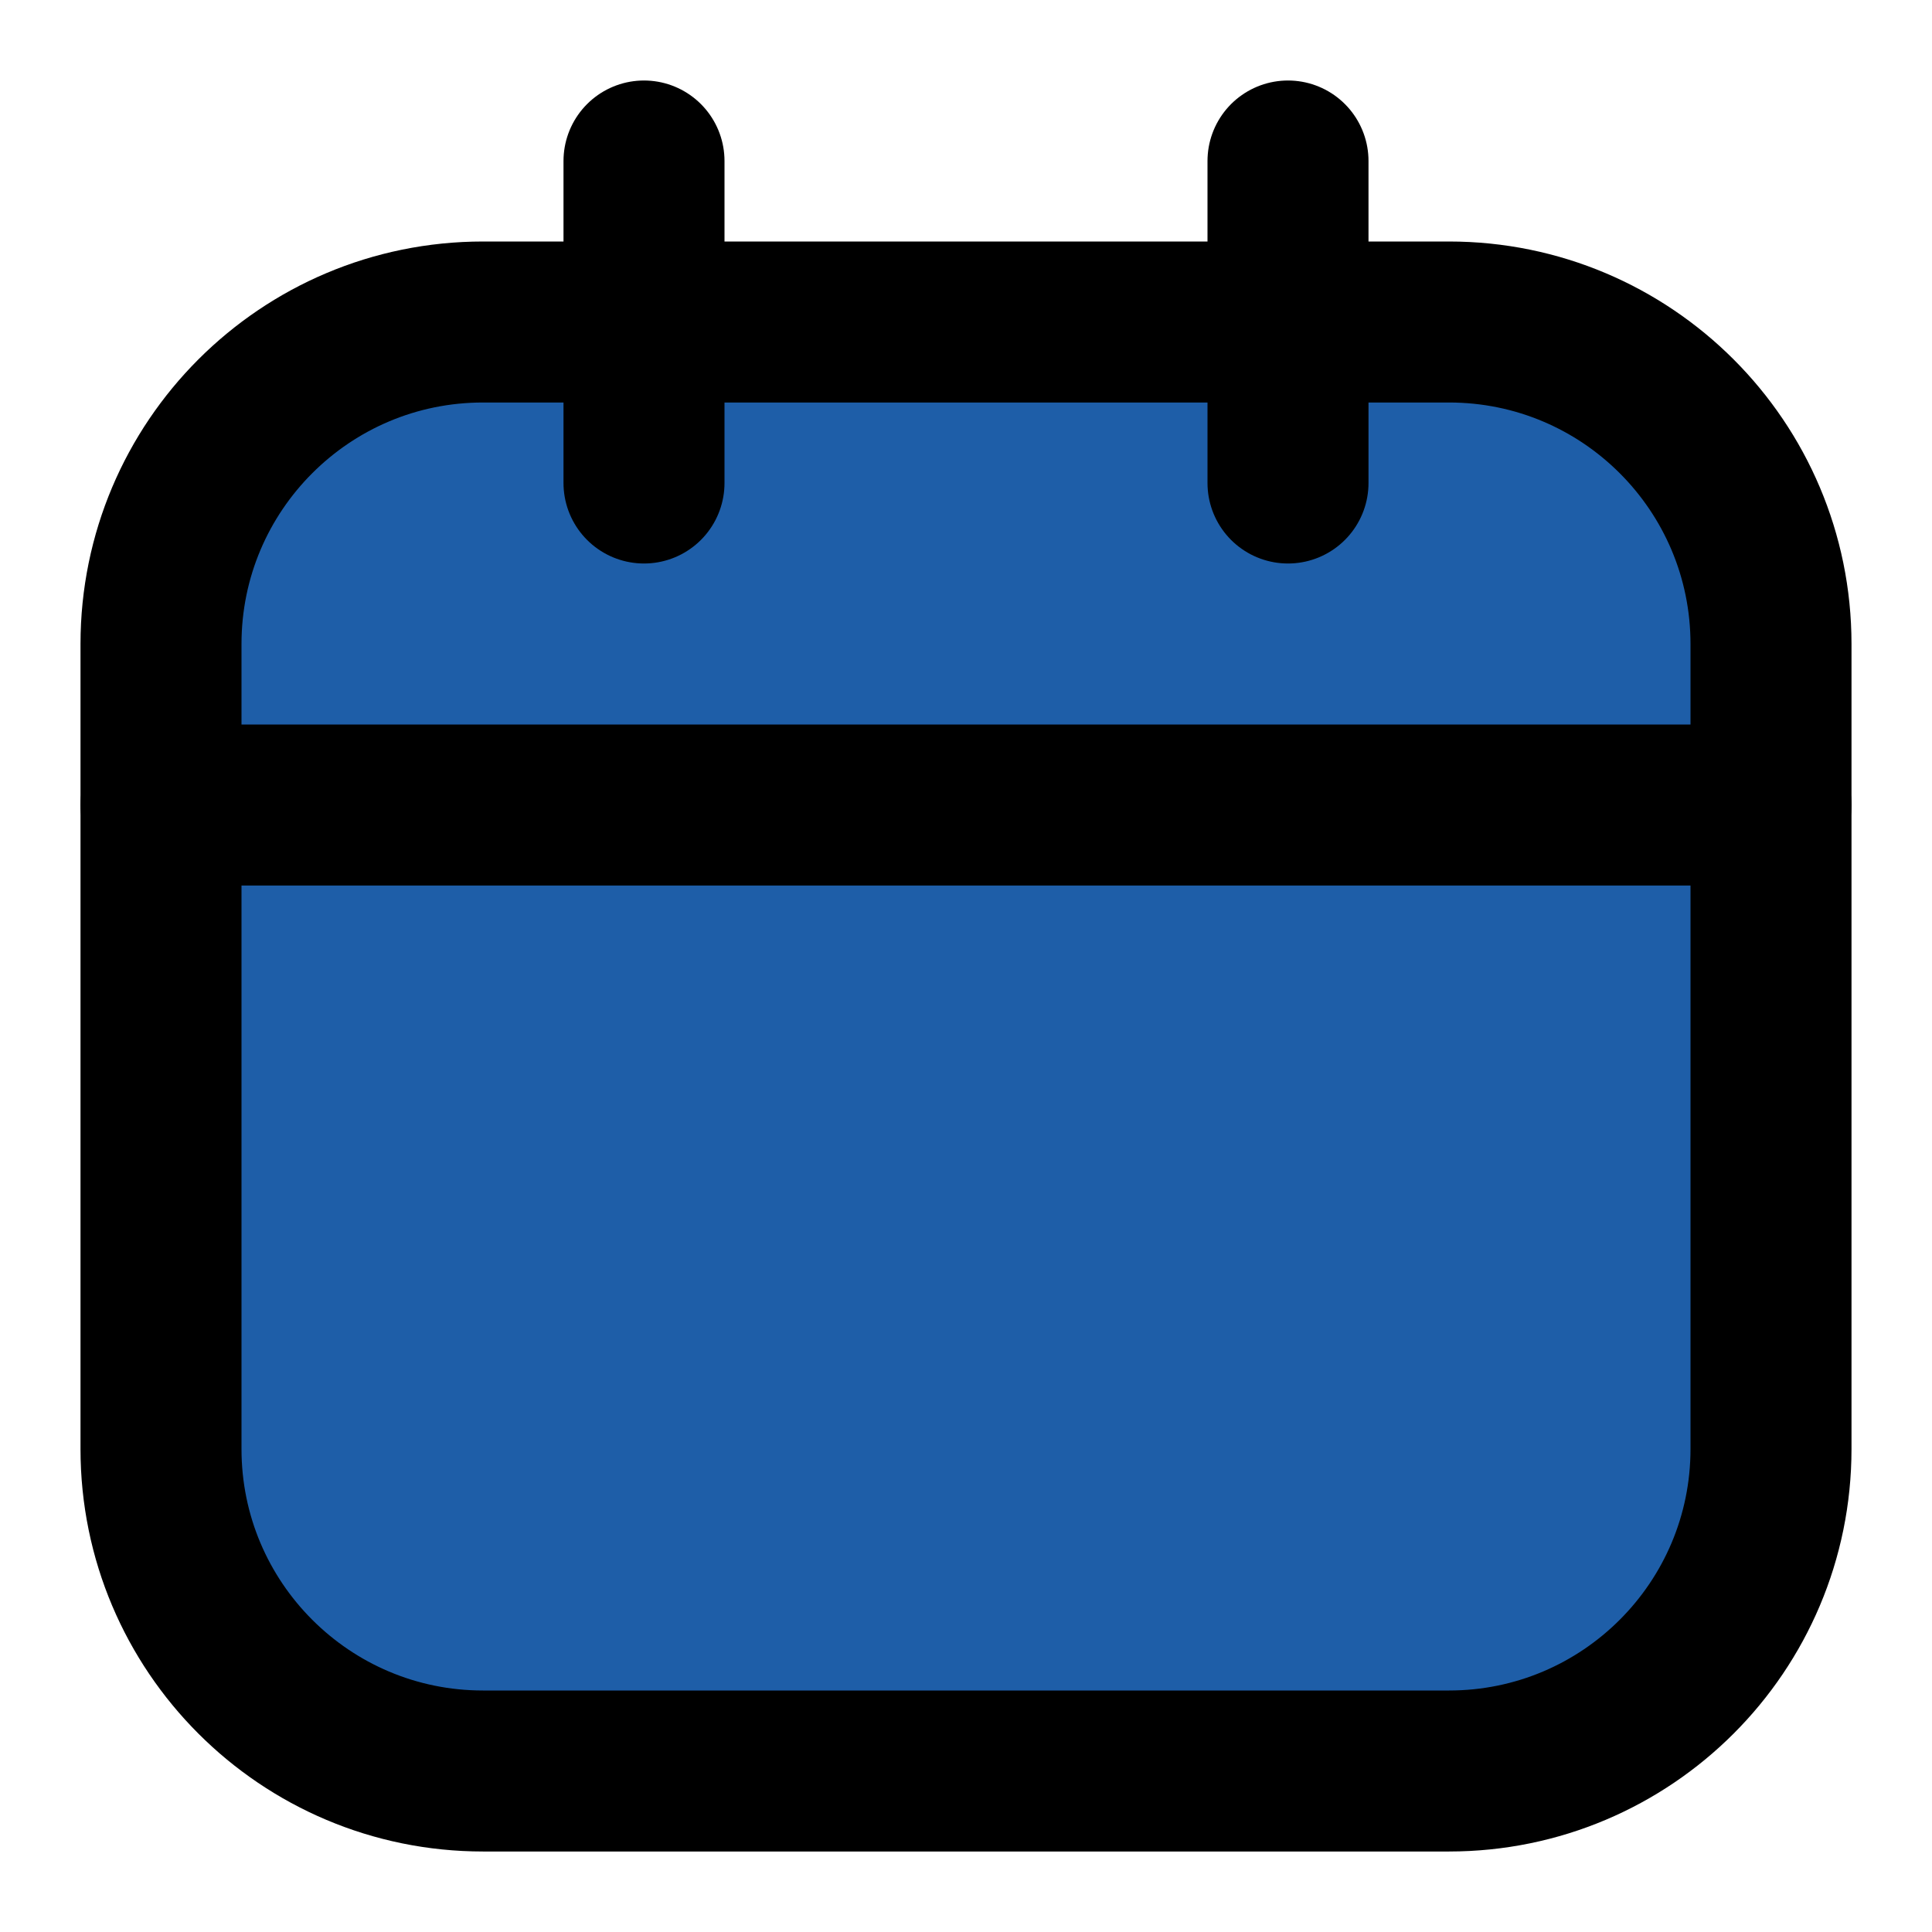
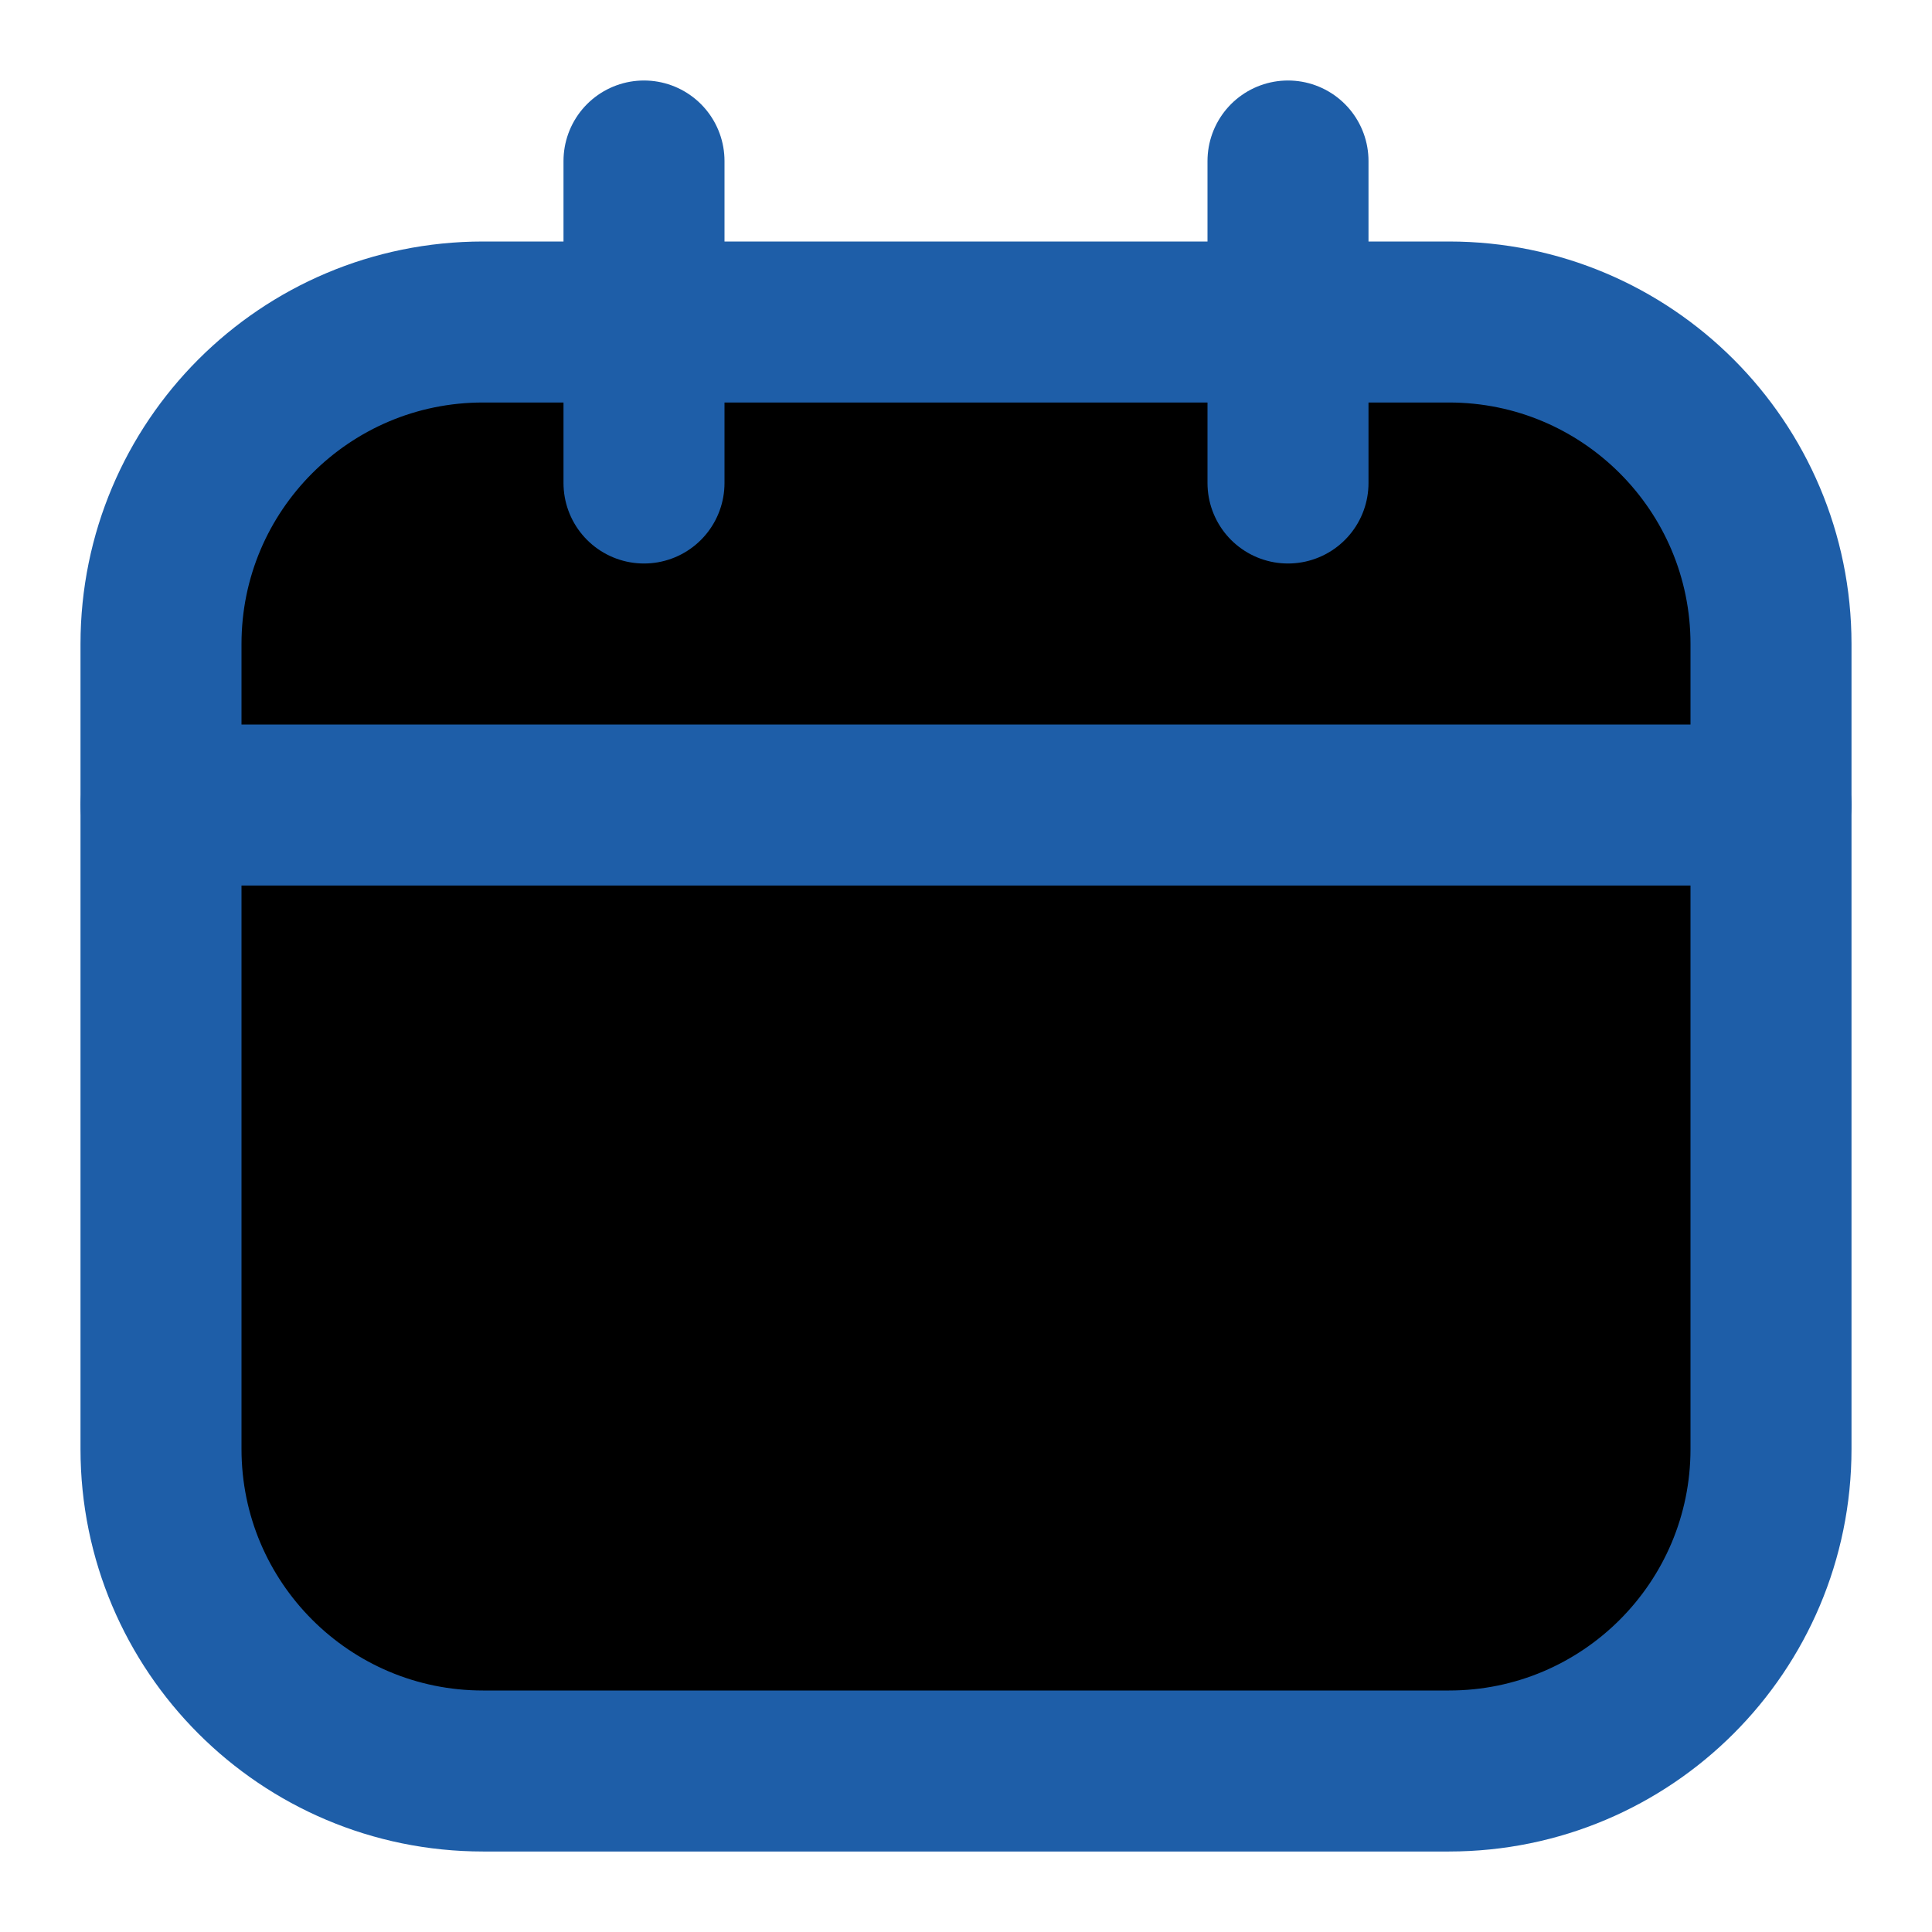
<svg xmlns="http://www.w3.org/2000/svg" width="24" height="24" viewBox="0 0 24 24">
-   <g fill="#1E5EA8" stroke="currentColor" stroke-linecap="round" stroke-linejoin="round" stroke-width="2">
+   <g fill="currentColor" stroke="#1E5EA8" stroke-linecap="round" stroke-linejoin="round" stroke-width="2">
    <rect width="20" height="18" x="2" y="4" rx="4" />
    <path d="M8 2v4m8-4v4M2 10h20" />
  </g>
</svg>
